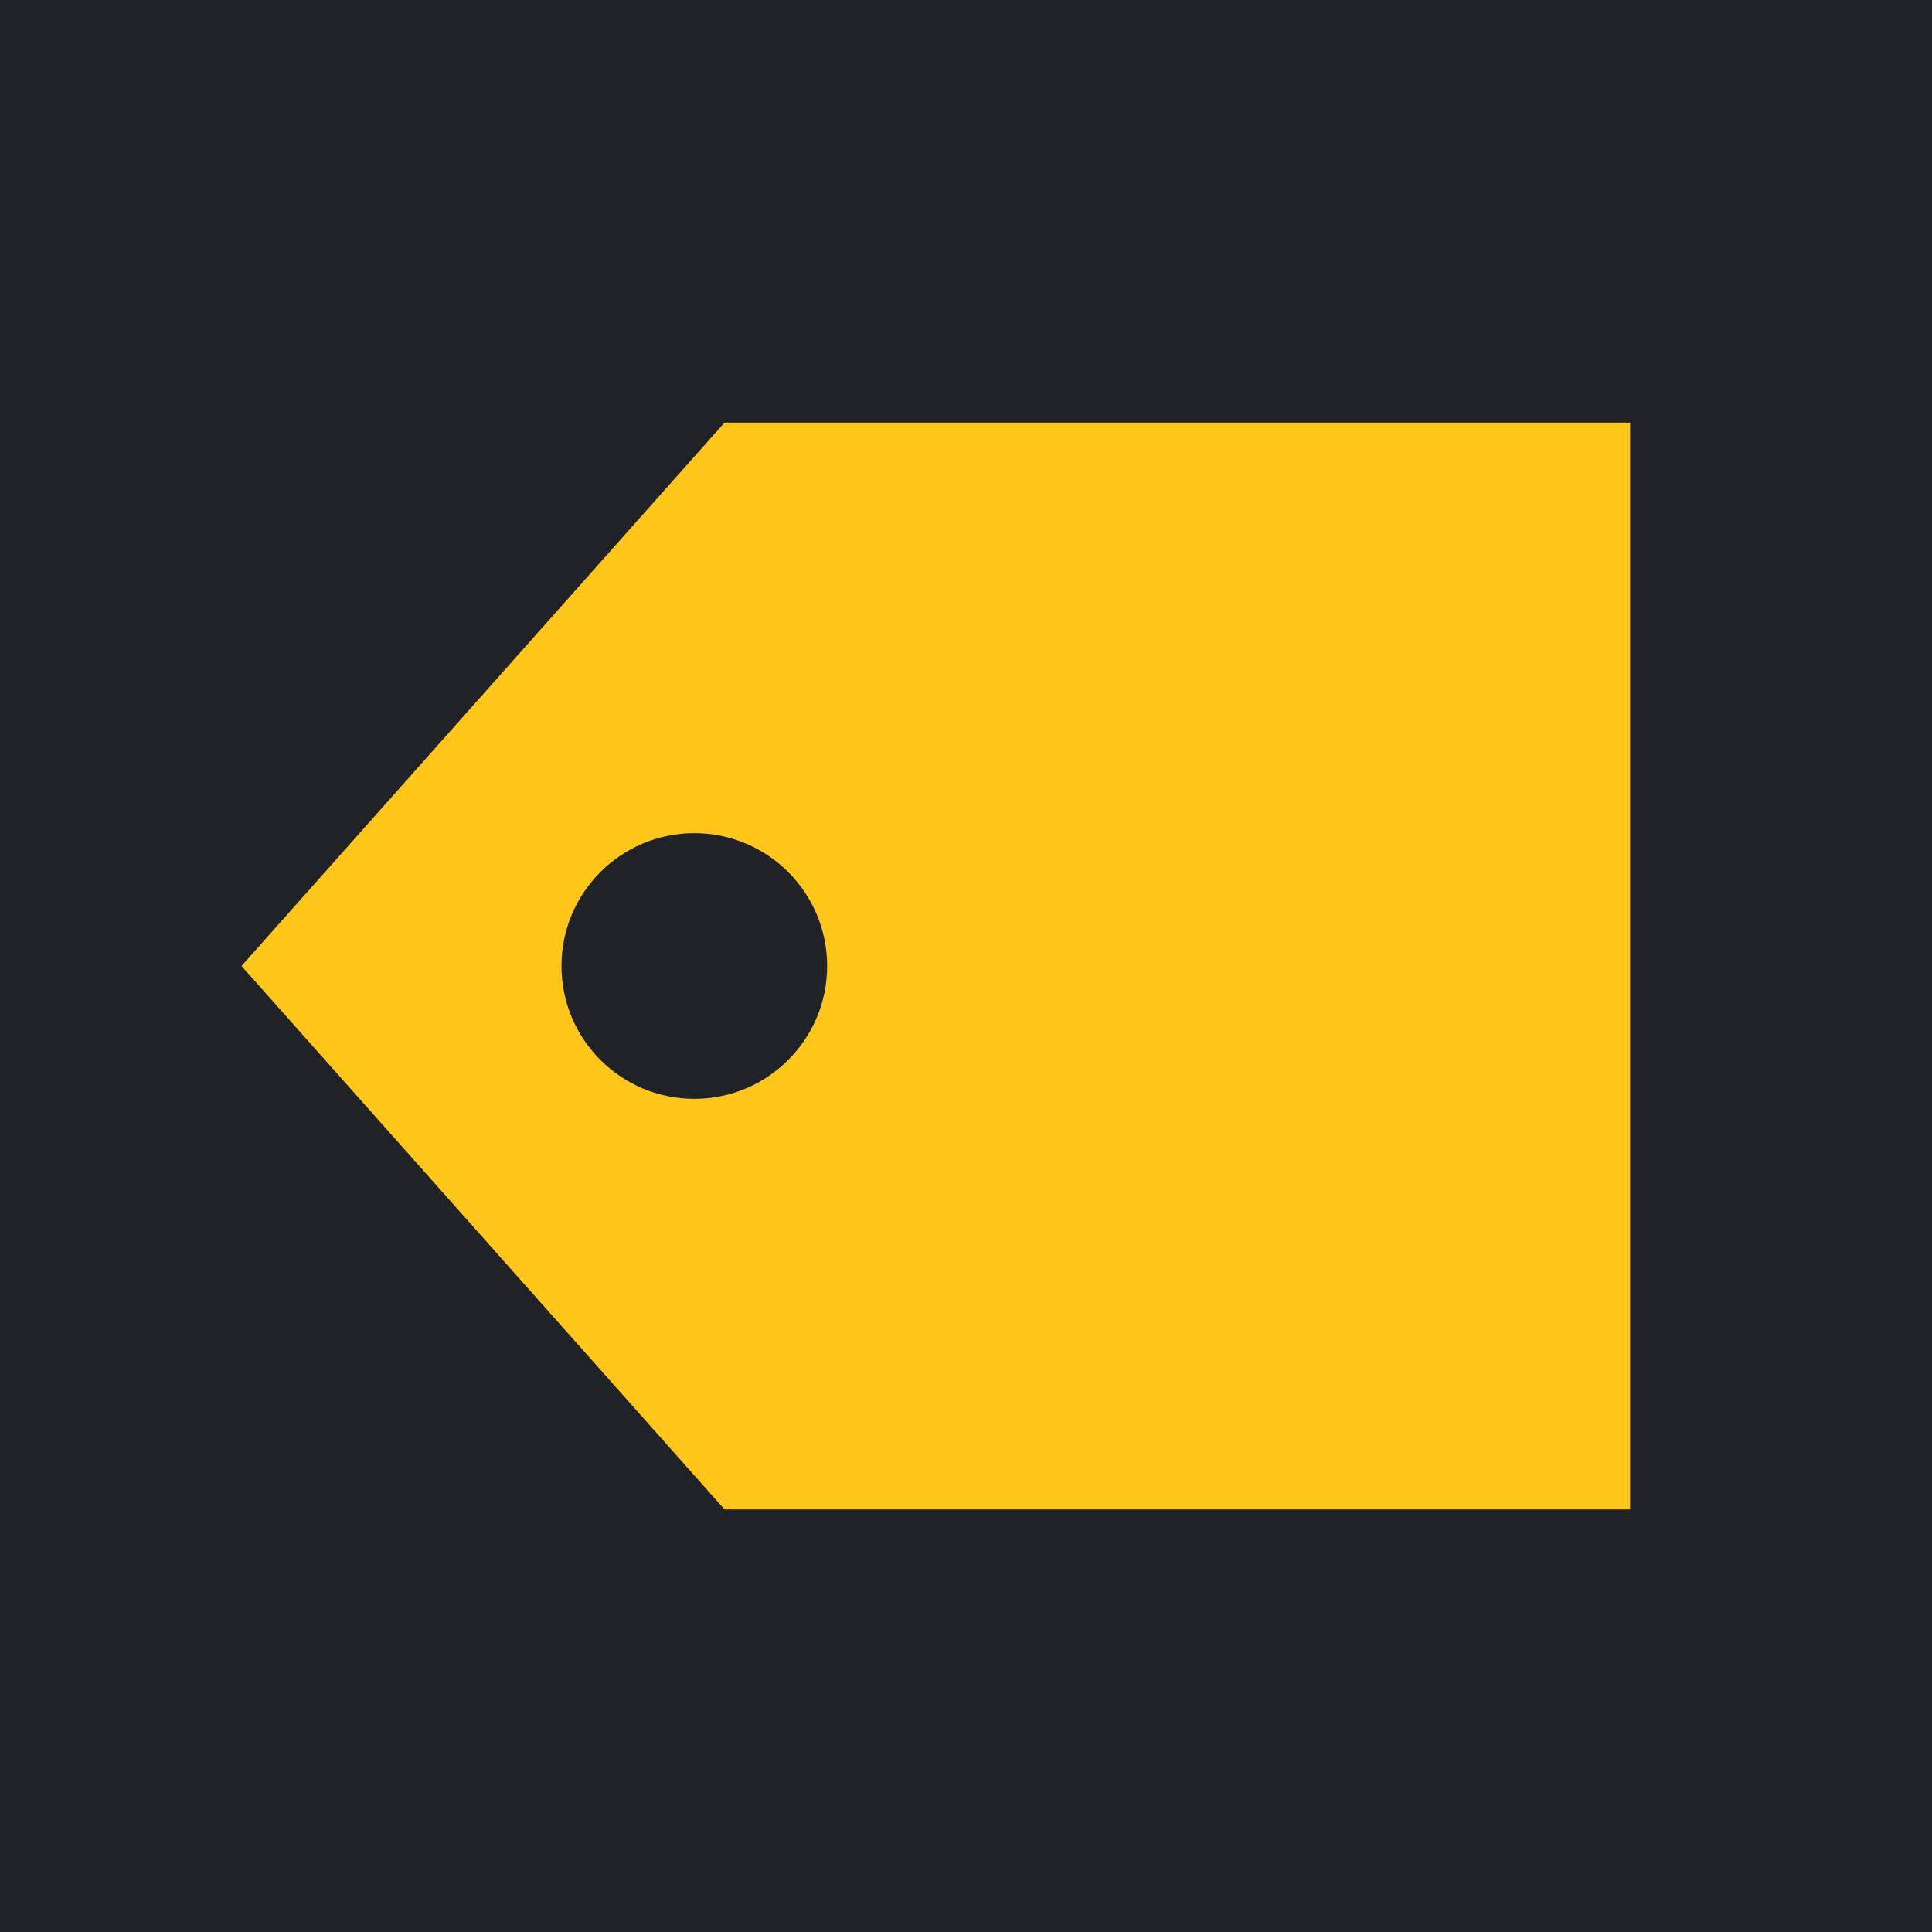
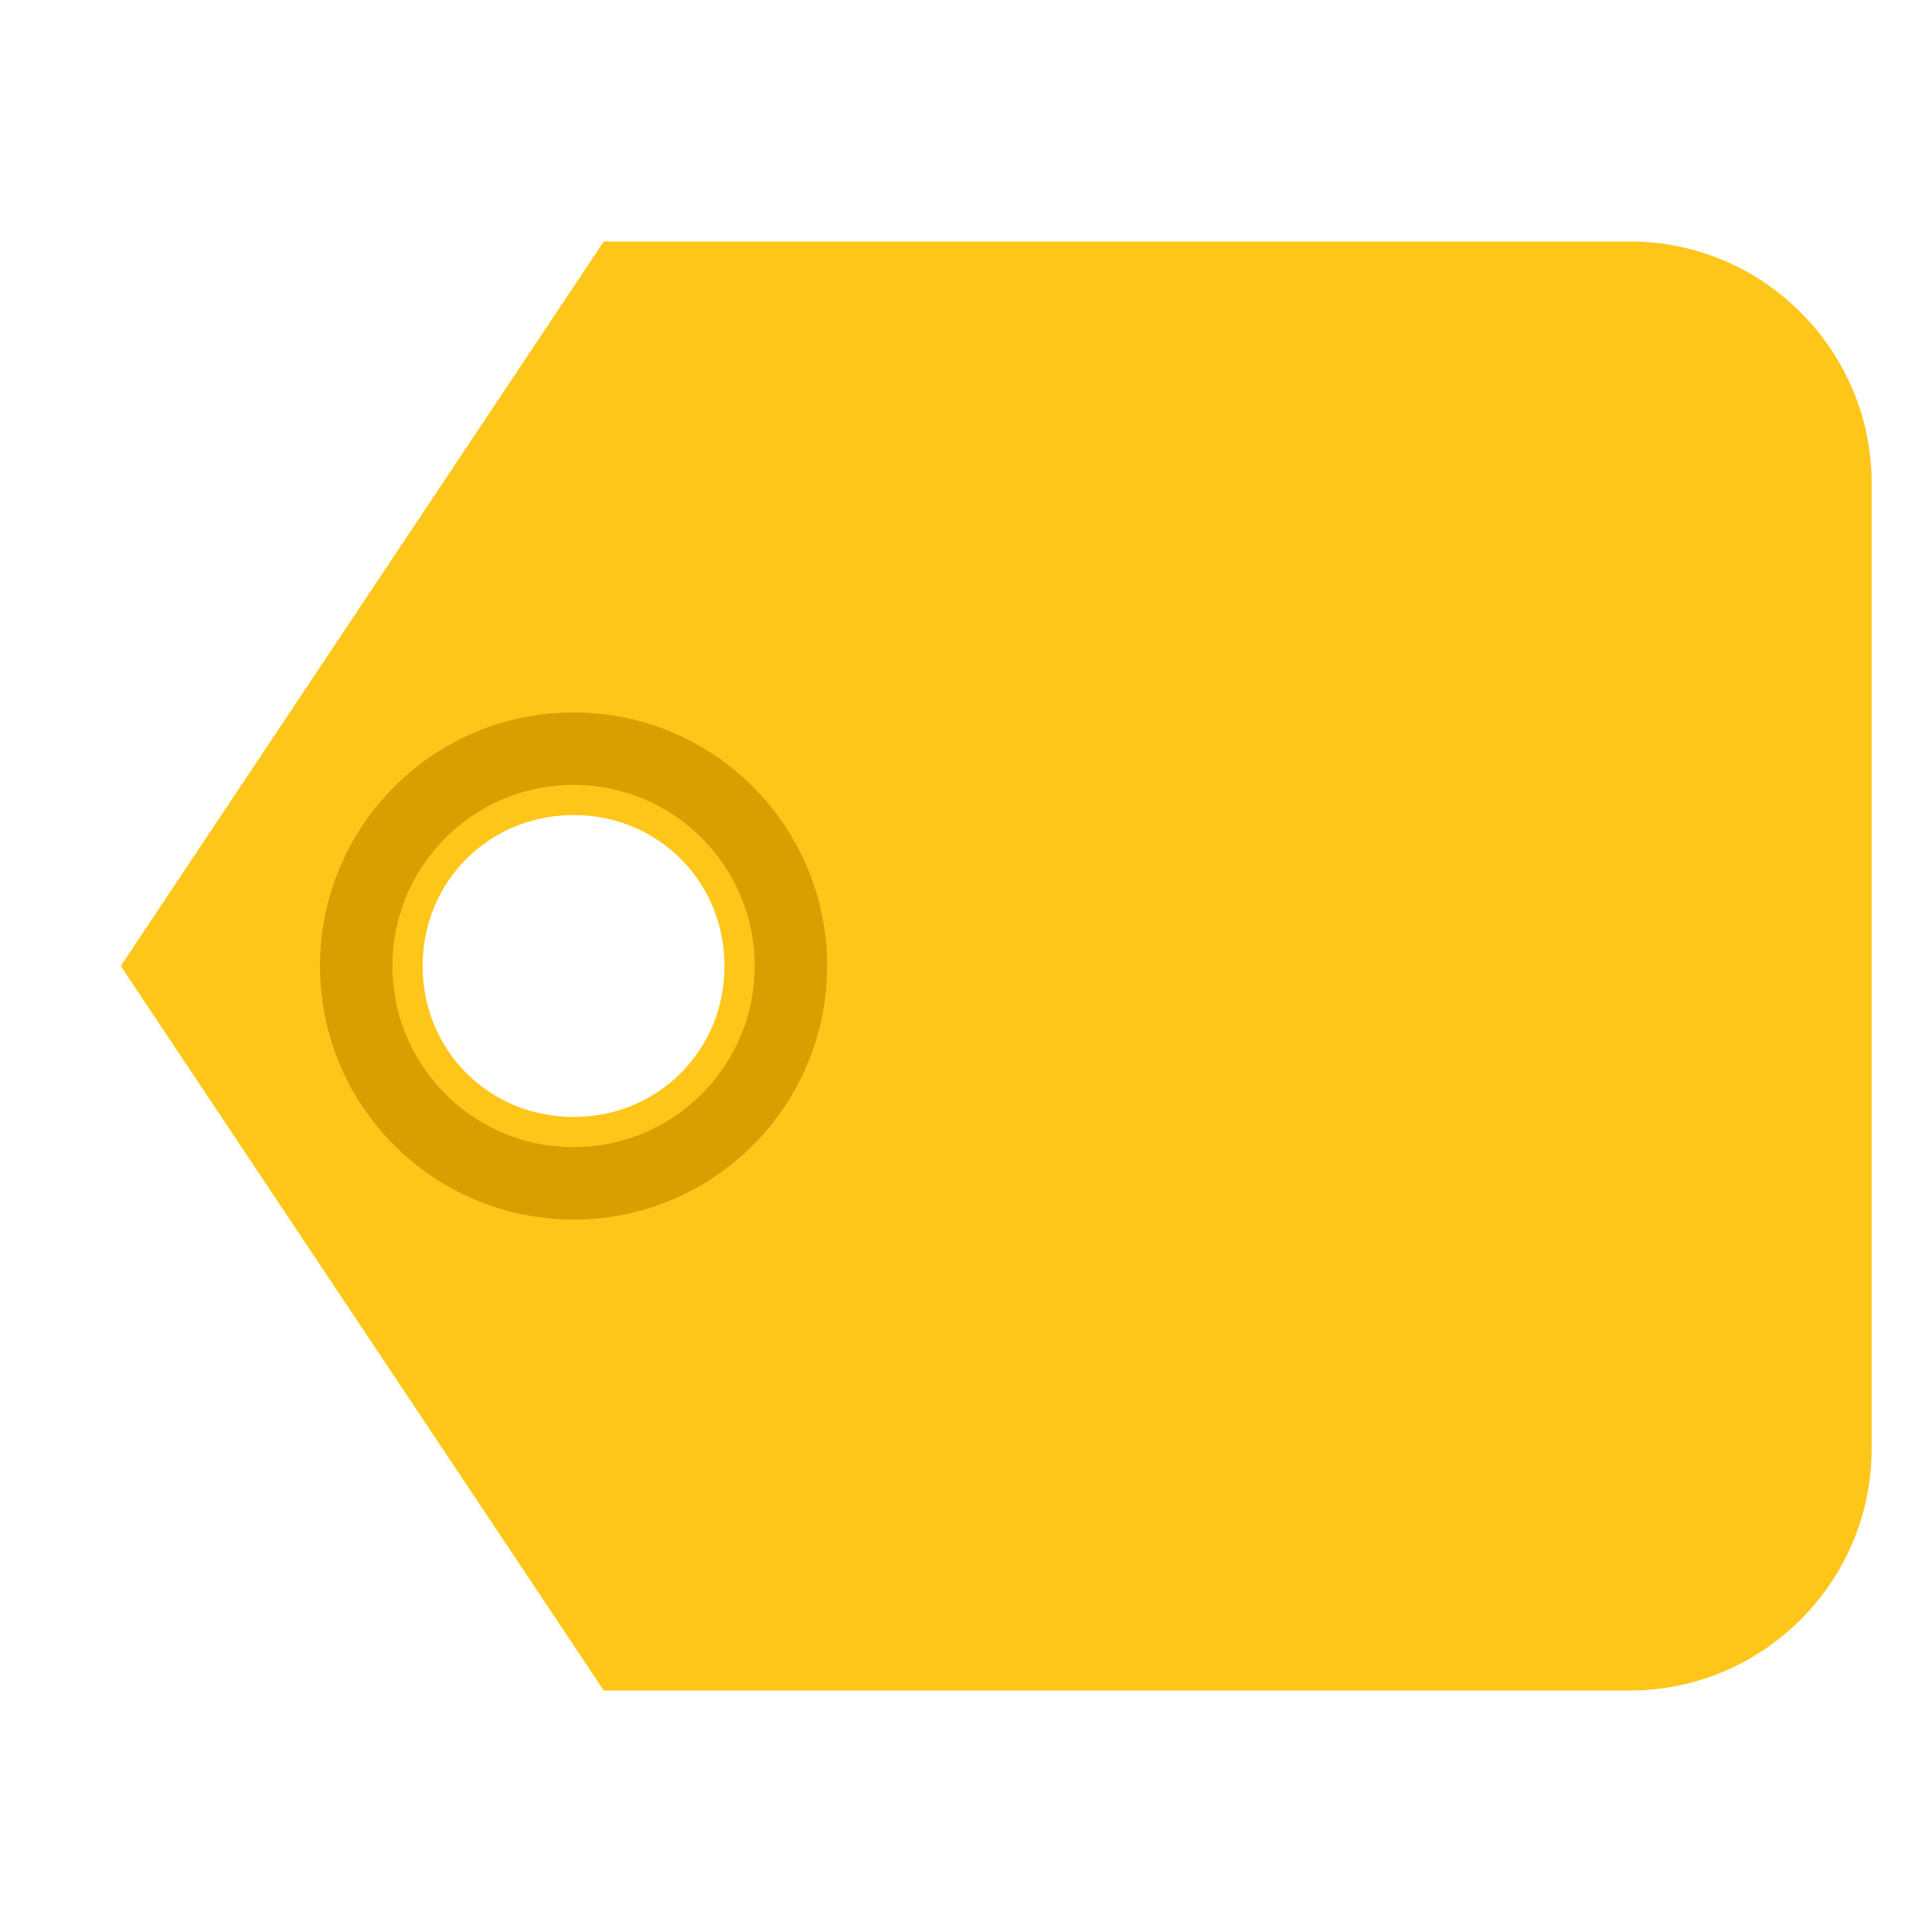
- <svg xmlns="http://www.w3.org/2000/svg" viewBox="0 0 32 32">
-   <rect width="32" height="32" fill="#1f2226" />
-   <path d="M12 7h15v18H12L4 16z" fill="#ffc61a" />
-   <circle cx="11.500" cy="16" r="2.200" fill="#1f2226" />
+ <svg xmlns="http://www.w3.org/2000/svg" viewBox="0 0 32 32" width="32" height="32" fill="none">
+   <path fill-rule="evenodd" clip-rule="evenodd" d="M10 4L2 16L10 28H27C29.2 28 31 26.2 31 24V8C31 5.8 29.2 4 27 4H10ZM9.5 13.5C8.1 13.5 7 14.6 7 16C7 17.4 8.1 18.5 9.5 18.5C10.9 18.5 12 17.4 12 16C12 14.6 10.9 13.5 9.5 13.5Z" fill="#FFC61A" />
+   <circle cx="9.5" cy="16" r="3.6" stroke="#D99E00" stroke-width="1.2" fill="none" />
</svg>
